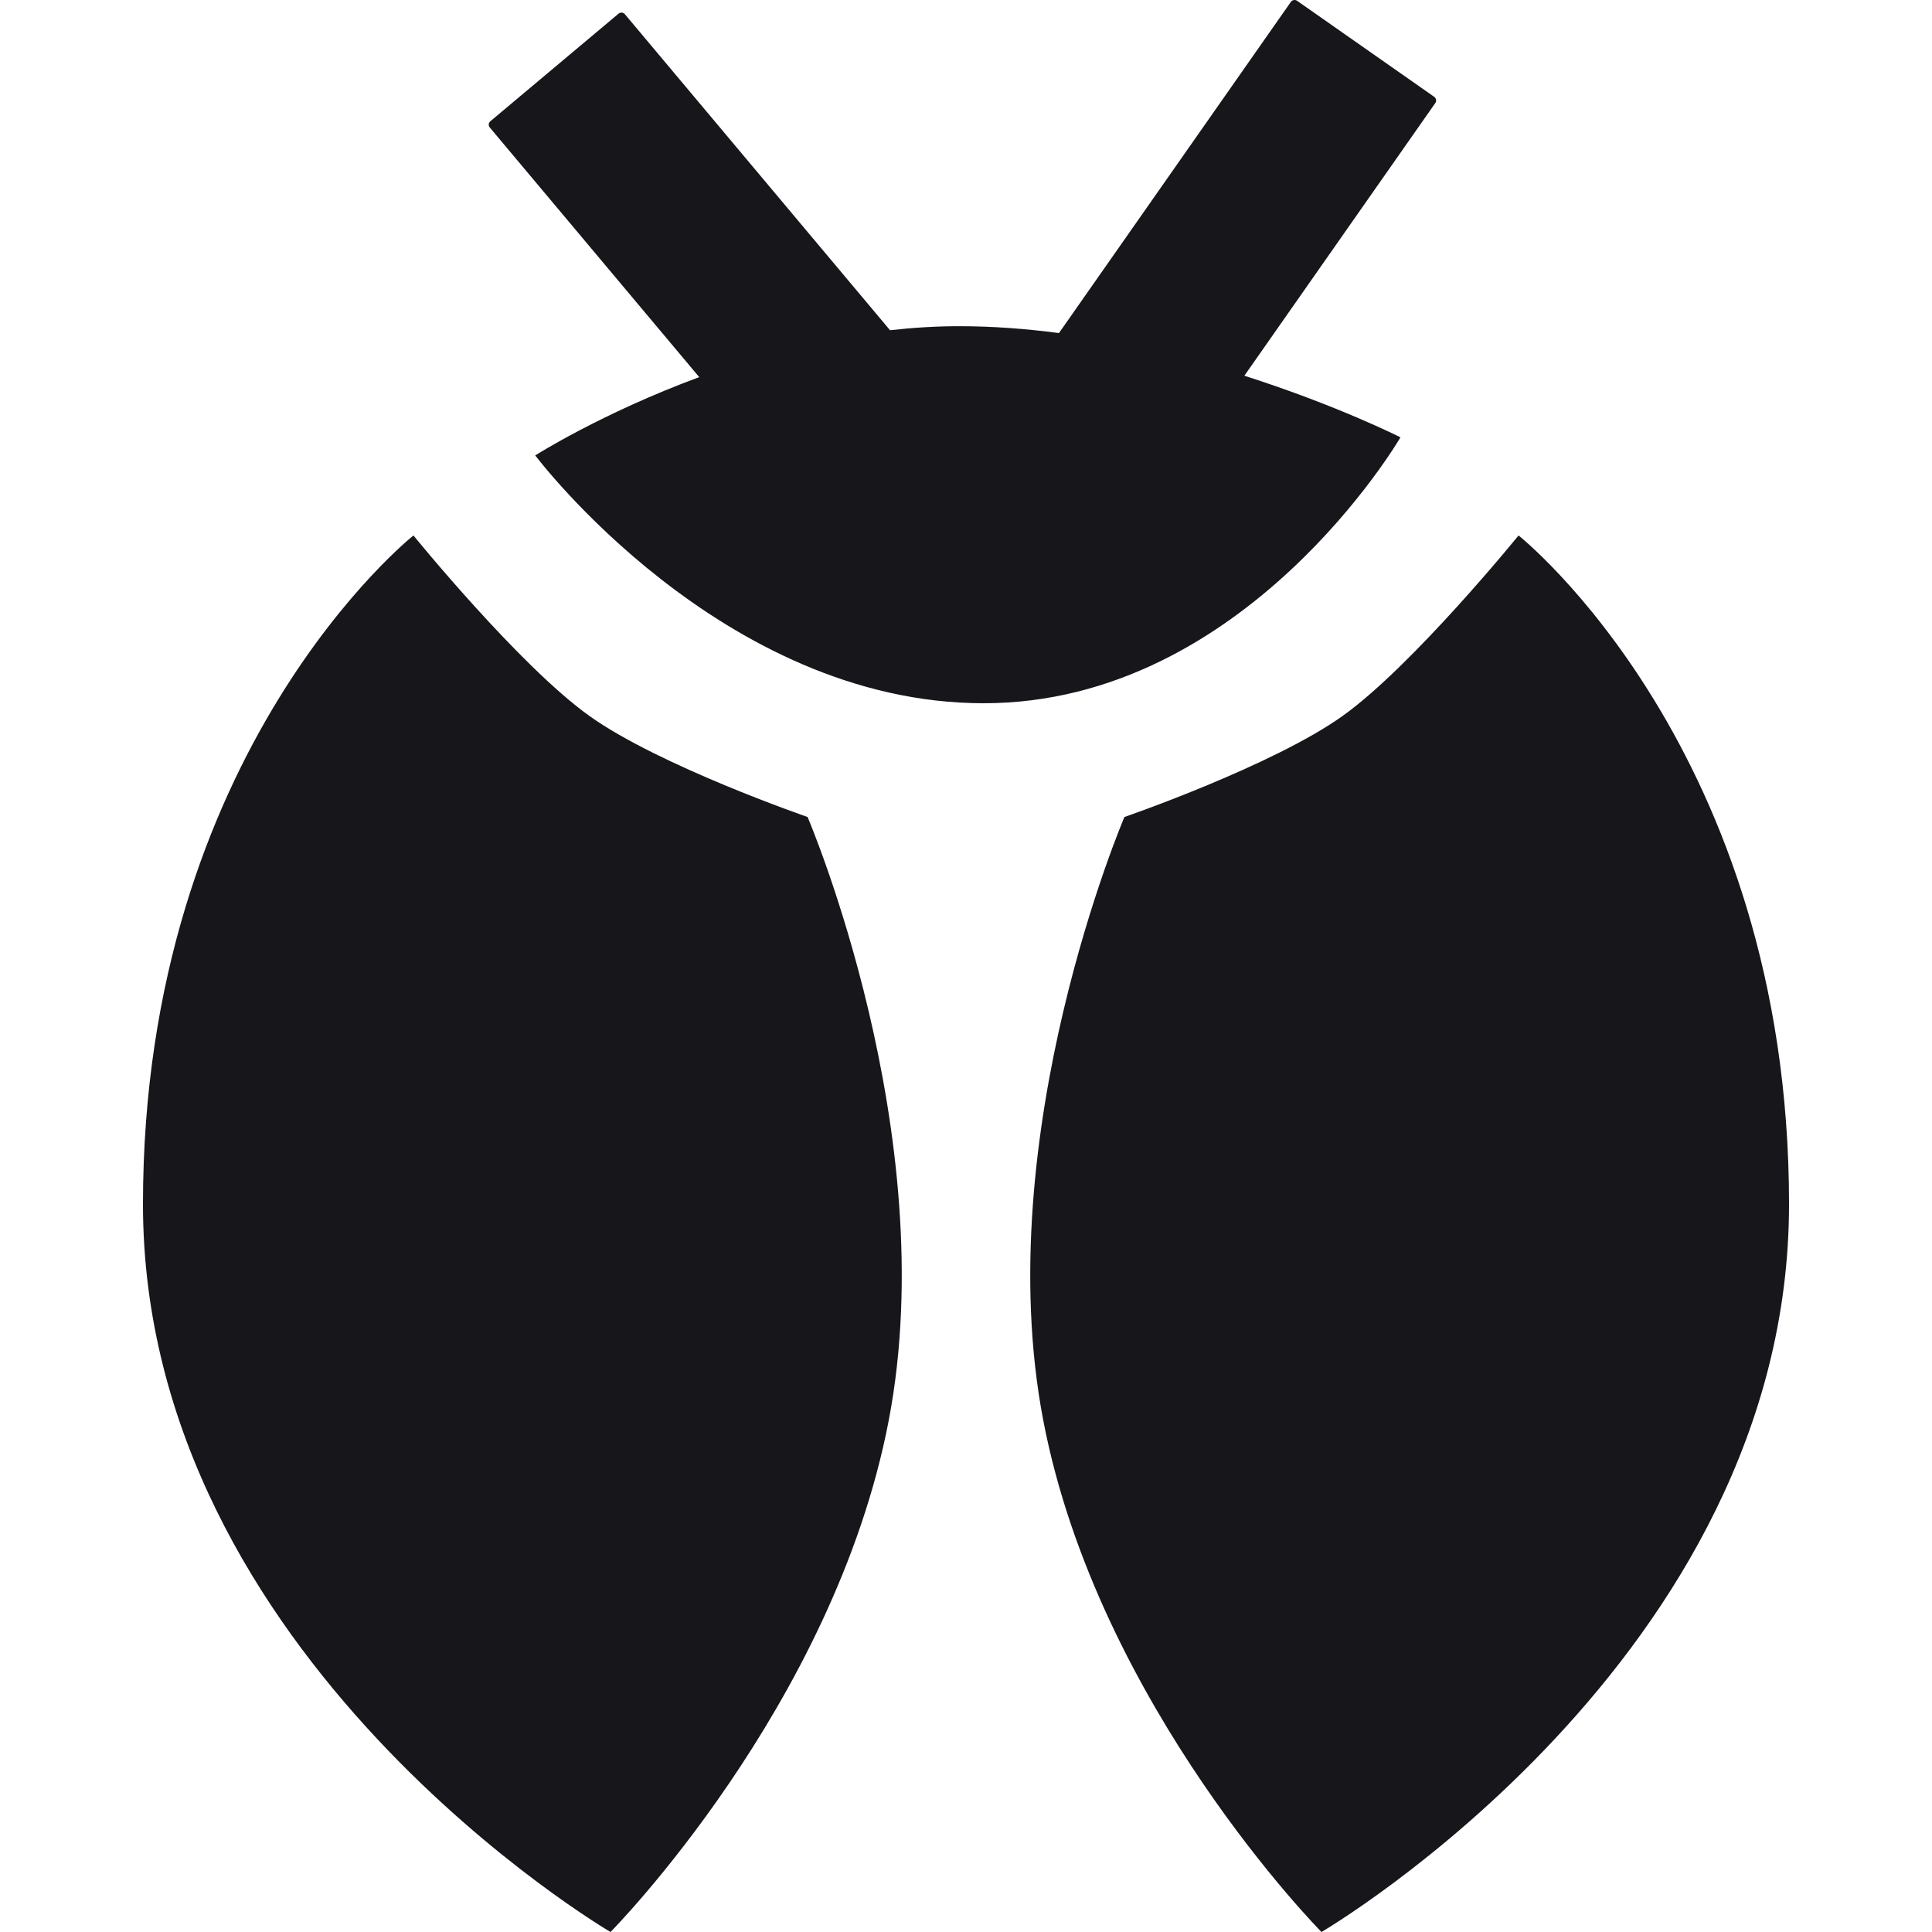
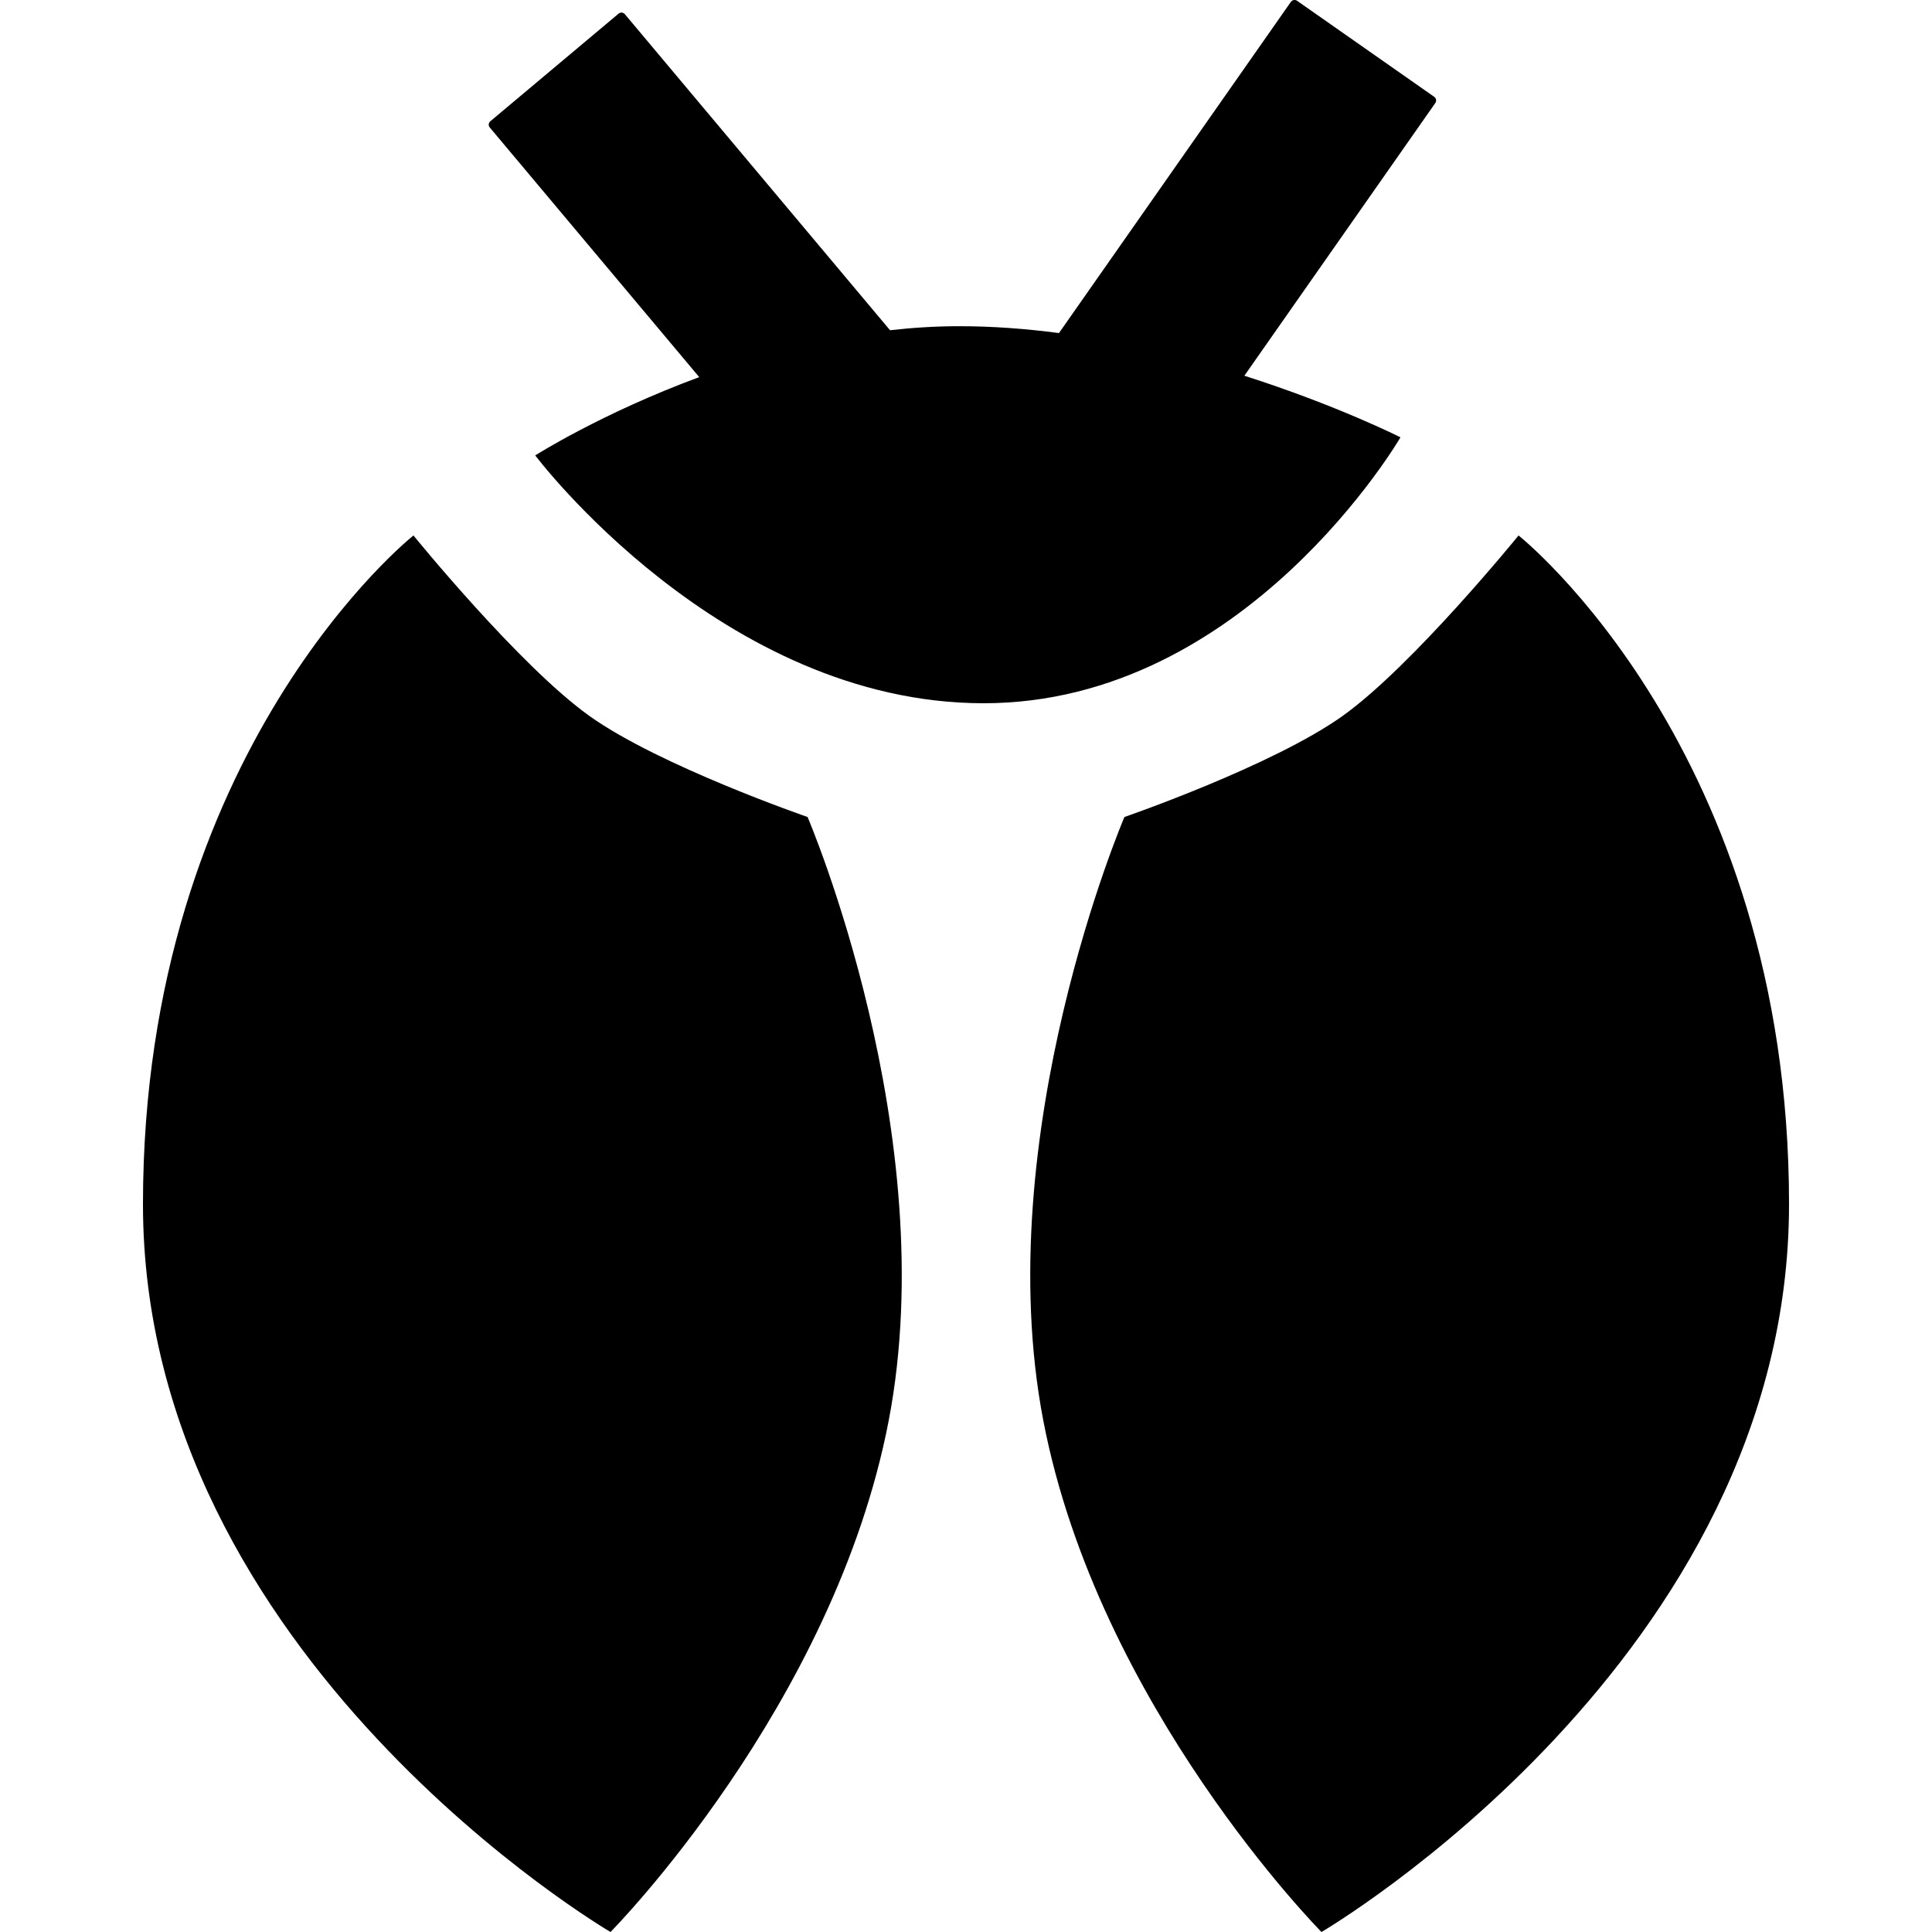
<svg xmlns="http://www.w3.org/2000/svg" width="25" height="25" viewBox="0 0 25 25" fill="none">
-   <path fill-rule="evenodd" clip-rule="evenodd" d="M16.704 0.024C16.722 -0.001 16.758 -0.008 16.784 0.01L18.559 1.253C18.585 1.272 18.591 1.307 18.573 1.333L16.102 4.862C17.303 5.245 18.122 5.659 18.122 5.659C18.122 5.659 16.122 9.1 12.729 9.1C9.336 9.1 6.926 5.893 6.926 5.893C6.926 5.893 7.781 5.348 9.048 4.88L6.338 1.65C6.317 1.626 6.32 1.59 6.345 1.569L8.005 0.176C8.029 0.156 8.065 0.159 8.086 0.184L11.517 4.273C11.811 4.24 12.11 4.221 12.412 4.221C12.846 4.221 13.28 4.254 13.703 4.31L16.704 0.024ZM17.375 9.263C18.28 8.616 19.65 6.929 19.65 6.929C19.65 6.929 23.15 9.702 23.15 15.582C23.15 21.461 17.1 25 17.1 25C17.1 25 14.21 22.081 13.5 18.381C12.79 14.68 14.55 10.572 14.55 10.572C14.55 10.572 16.47 9.91 17.375 9.263ZM7.625 9.263C6.72 8.616 5.35 6.929 5.35 6.929C5.35 6.929 1.85 9.702 1.85 15.582C1.85 21.461 7.9 25 7.9 25C7.9 25 10.79 22.081 11.5 18.381C12.21 14.68 10.45 10.572 10.45 10.572C10.45 10.572 8.53 9.91 7.625 9.263Z" fill="#17171B" />
+   <path fill-rule="evenodd" clip-rule="evenodd" d="M16.704 0.024C16.722 -0.001 16.758 -0.008 16.784 0.01L18.559 1.253C18.585 1.272 18.591 1.307 18.573 1.333L16.102 4.862C17.303 5.245 18.122 5.659 18.122 5.659C18.122 5.659 16.122 9.1 12.729 9.1C9.336 9.1 6.926 5.893 6.926 5.893C6.926 5.893 7.781 5.348 9.048 4.88L6.338 1.65C6.317 1.626 6.32 1.59 6.345 1.569L8.005 0.176C8.029 0.156 8.065 0.159 8.086 0.184L11.517 4.273C11.811 4.24 12.11 4.221 12.412 4.221C12.846 4.221 13.28 4.254 13.703 4.31L16.704 0.024ZM17.375 9.263C18.28 8.616 19.65 6.929 19.65 6.929C19.65 6.929 23.15 9.702 23.15 15.582C23.15 21.461 17.1 25 17.1 25C17.1 25 14.21 22.081 13.5 18.381C12.79 14.68 14.55 10.572 14.55 10.572C14.55 10.572 16.47 9.91 17.375 9.263ZM7.625 9.263C6.72 8.616 5.35 6.929 5.35 6.929C5.35 6.929 1.85 9.702 1.85 15.582C1.85 21.461 7.9 25 7.9 25C7.9 25 10.79 22.081 11.5 18.381C12.21 14.68 10.45 10.572 10.45 10.572C10.45 10.572 8.53 9.91 7.625 9.263Z" fill="currentColor" />
</svg>
